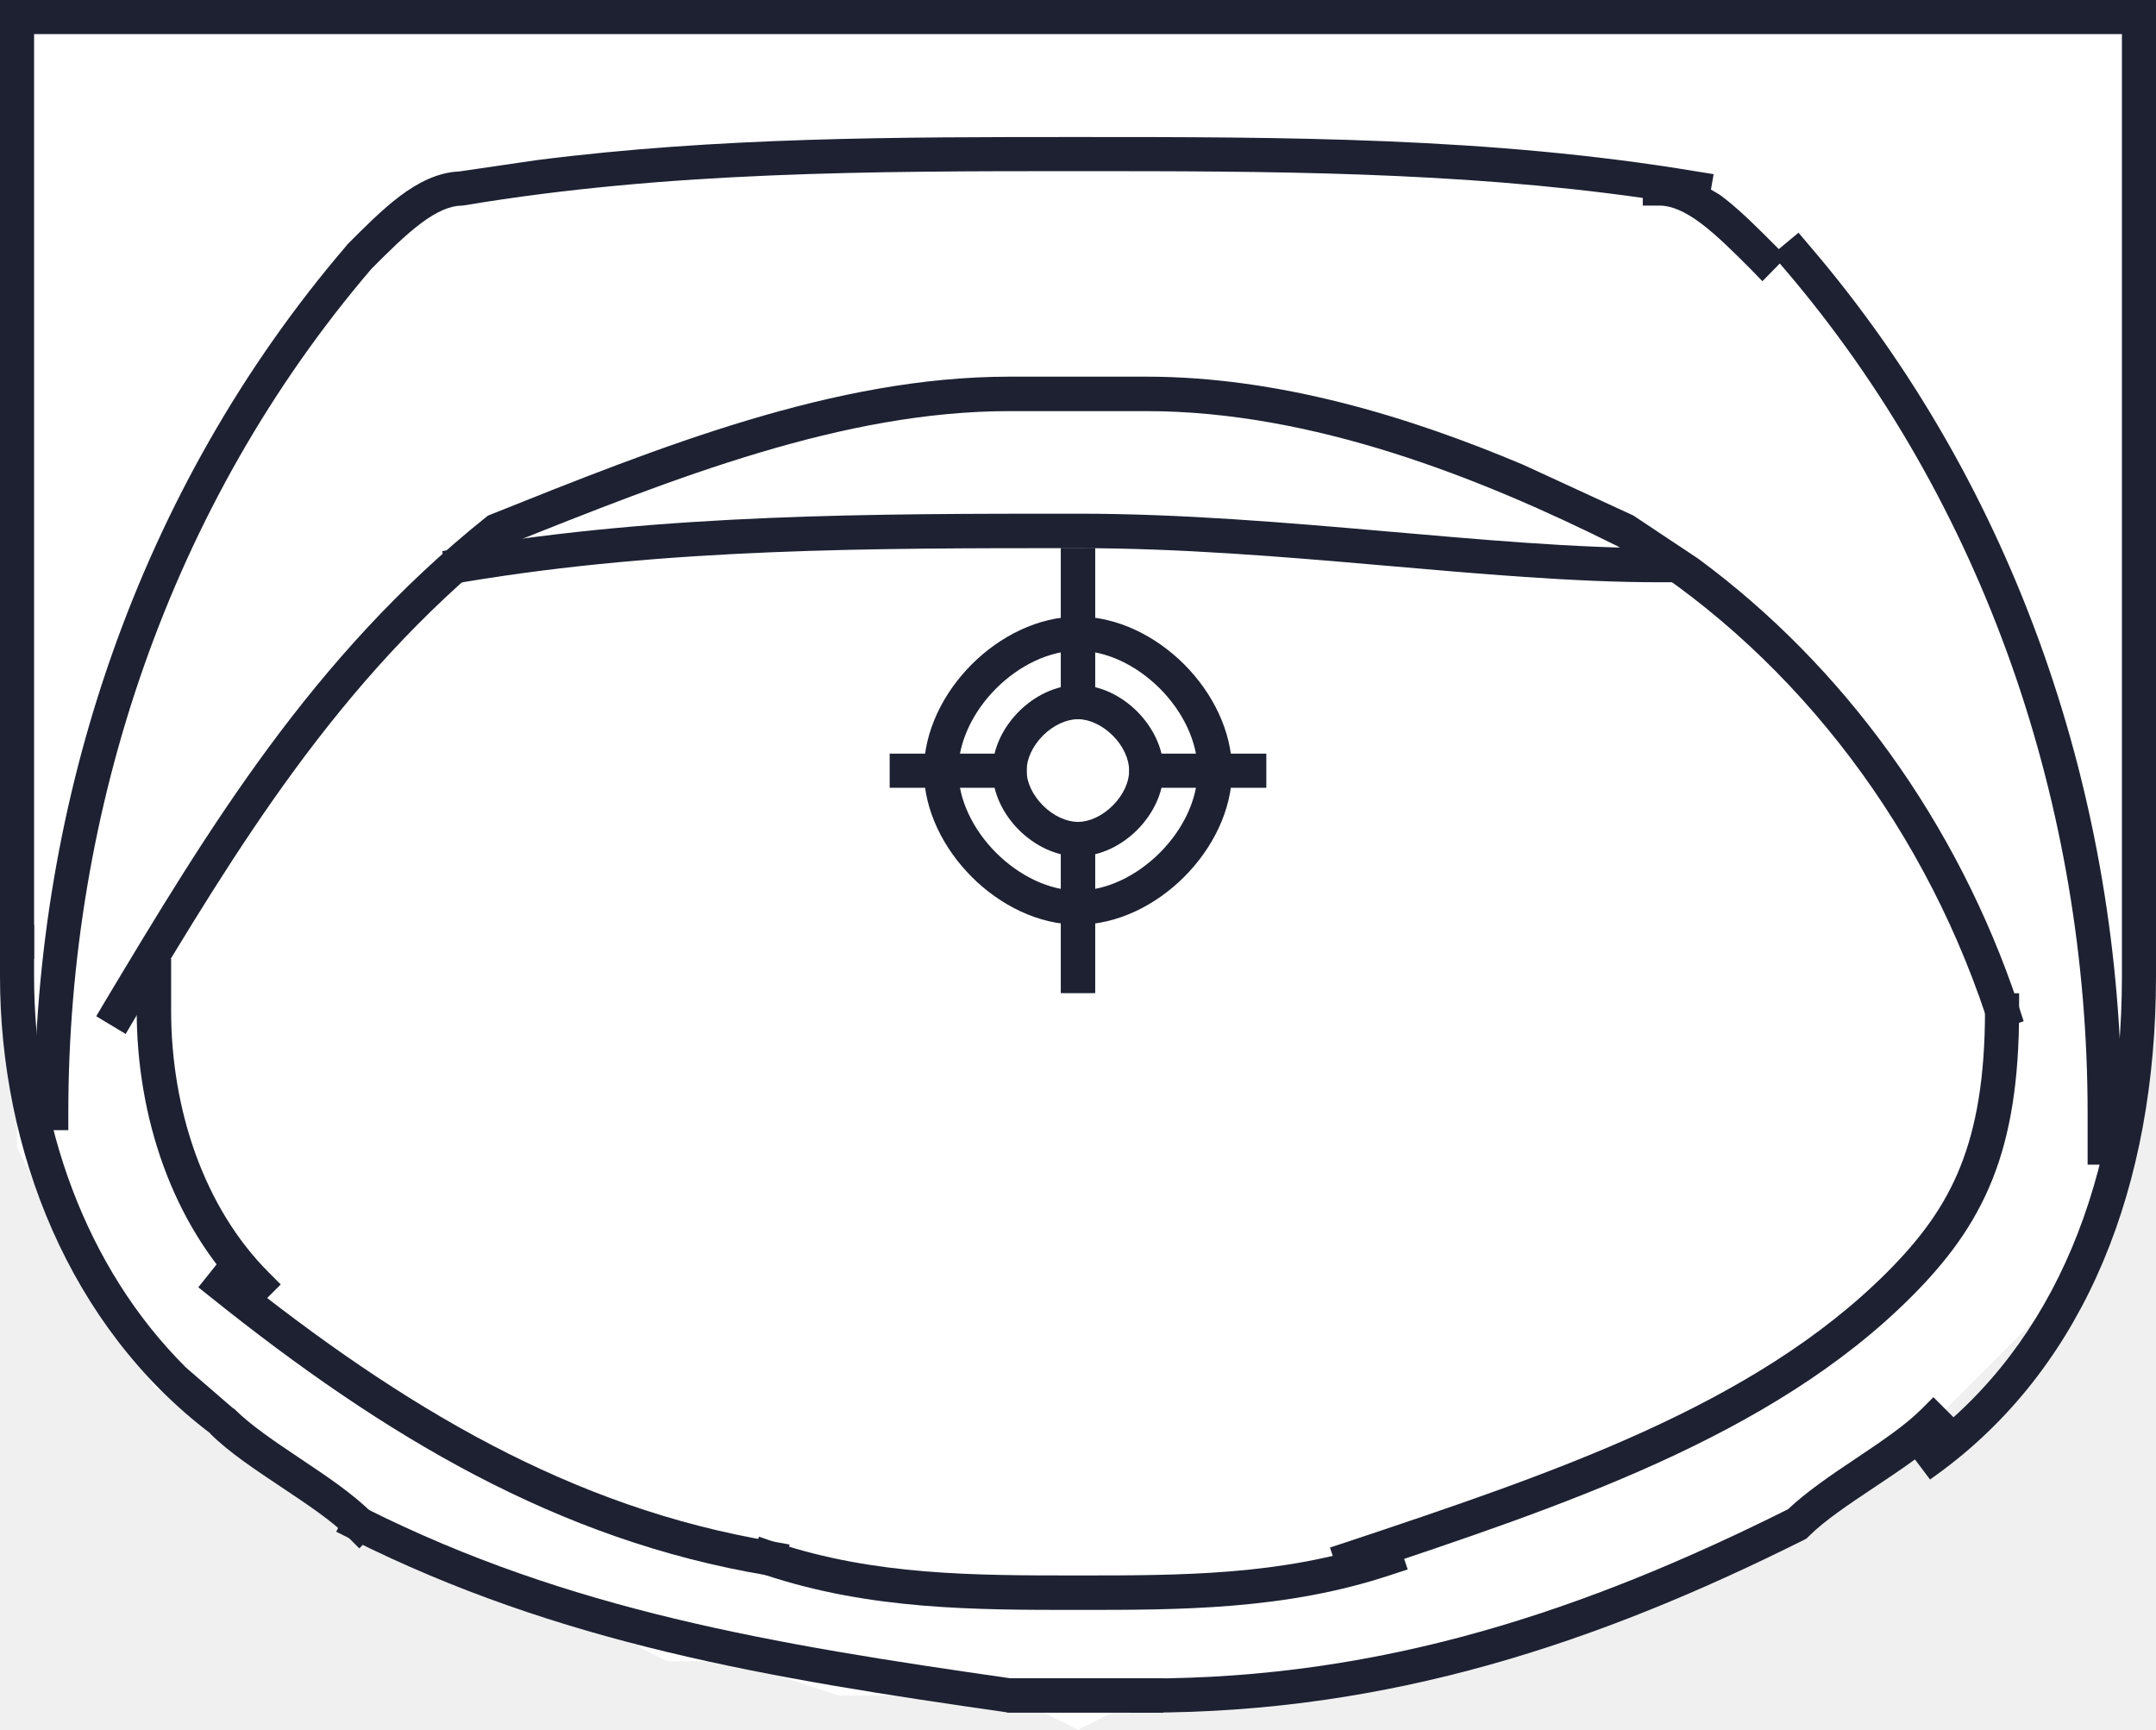
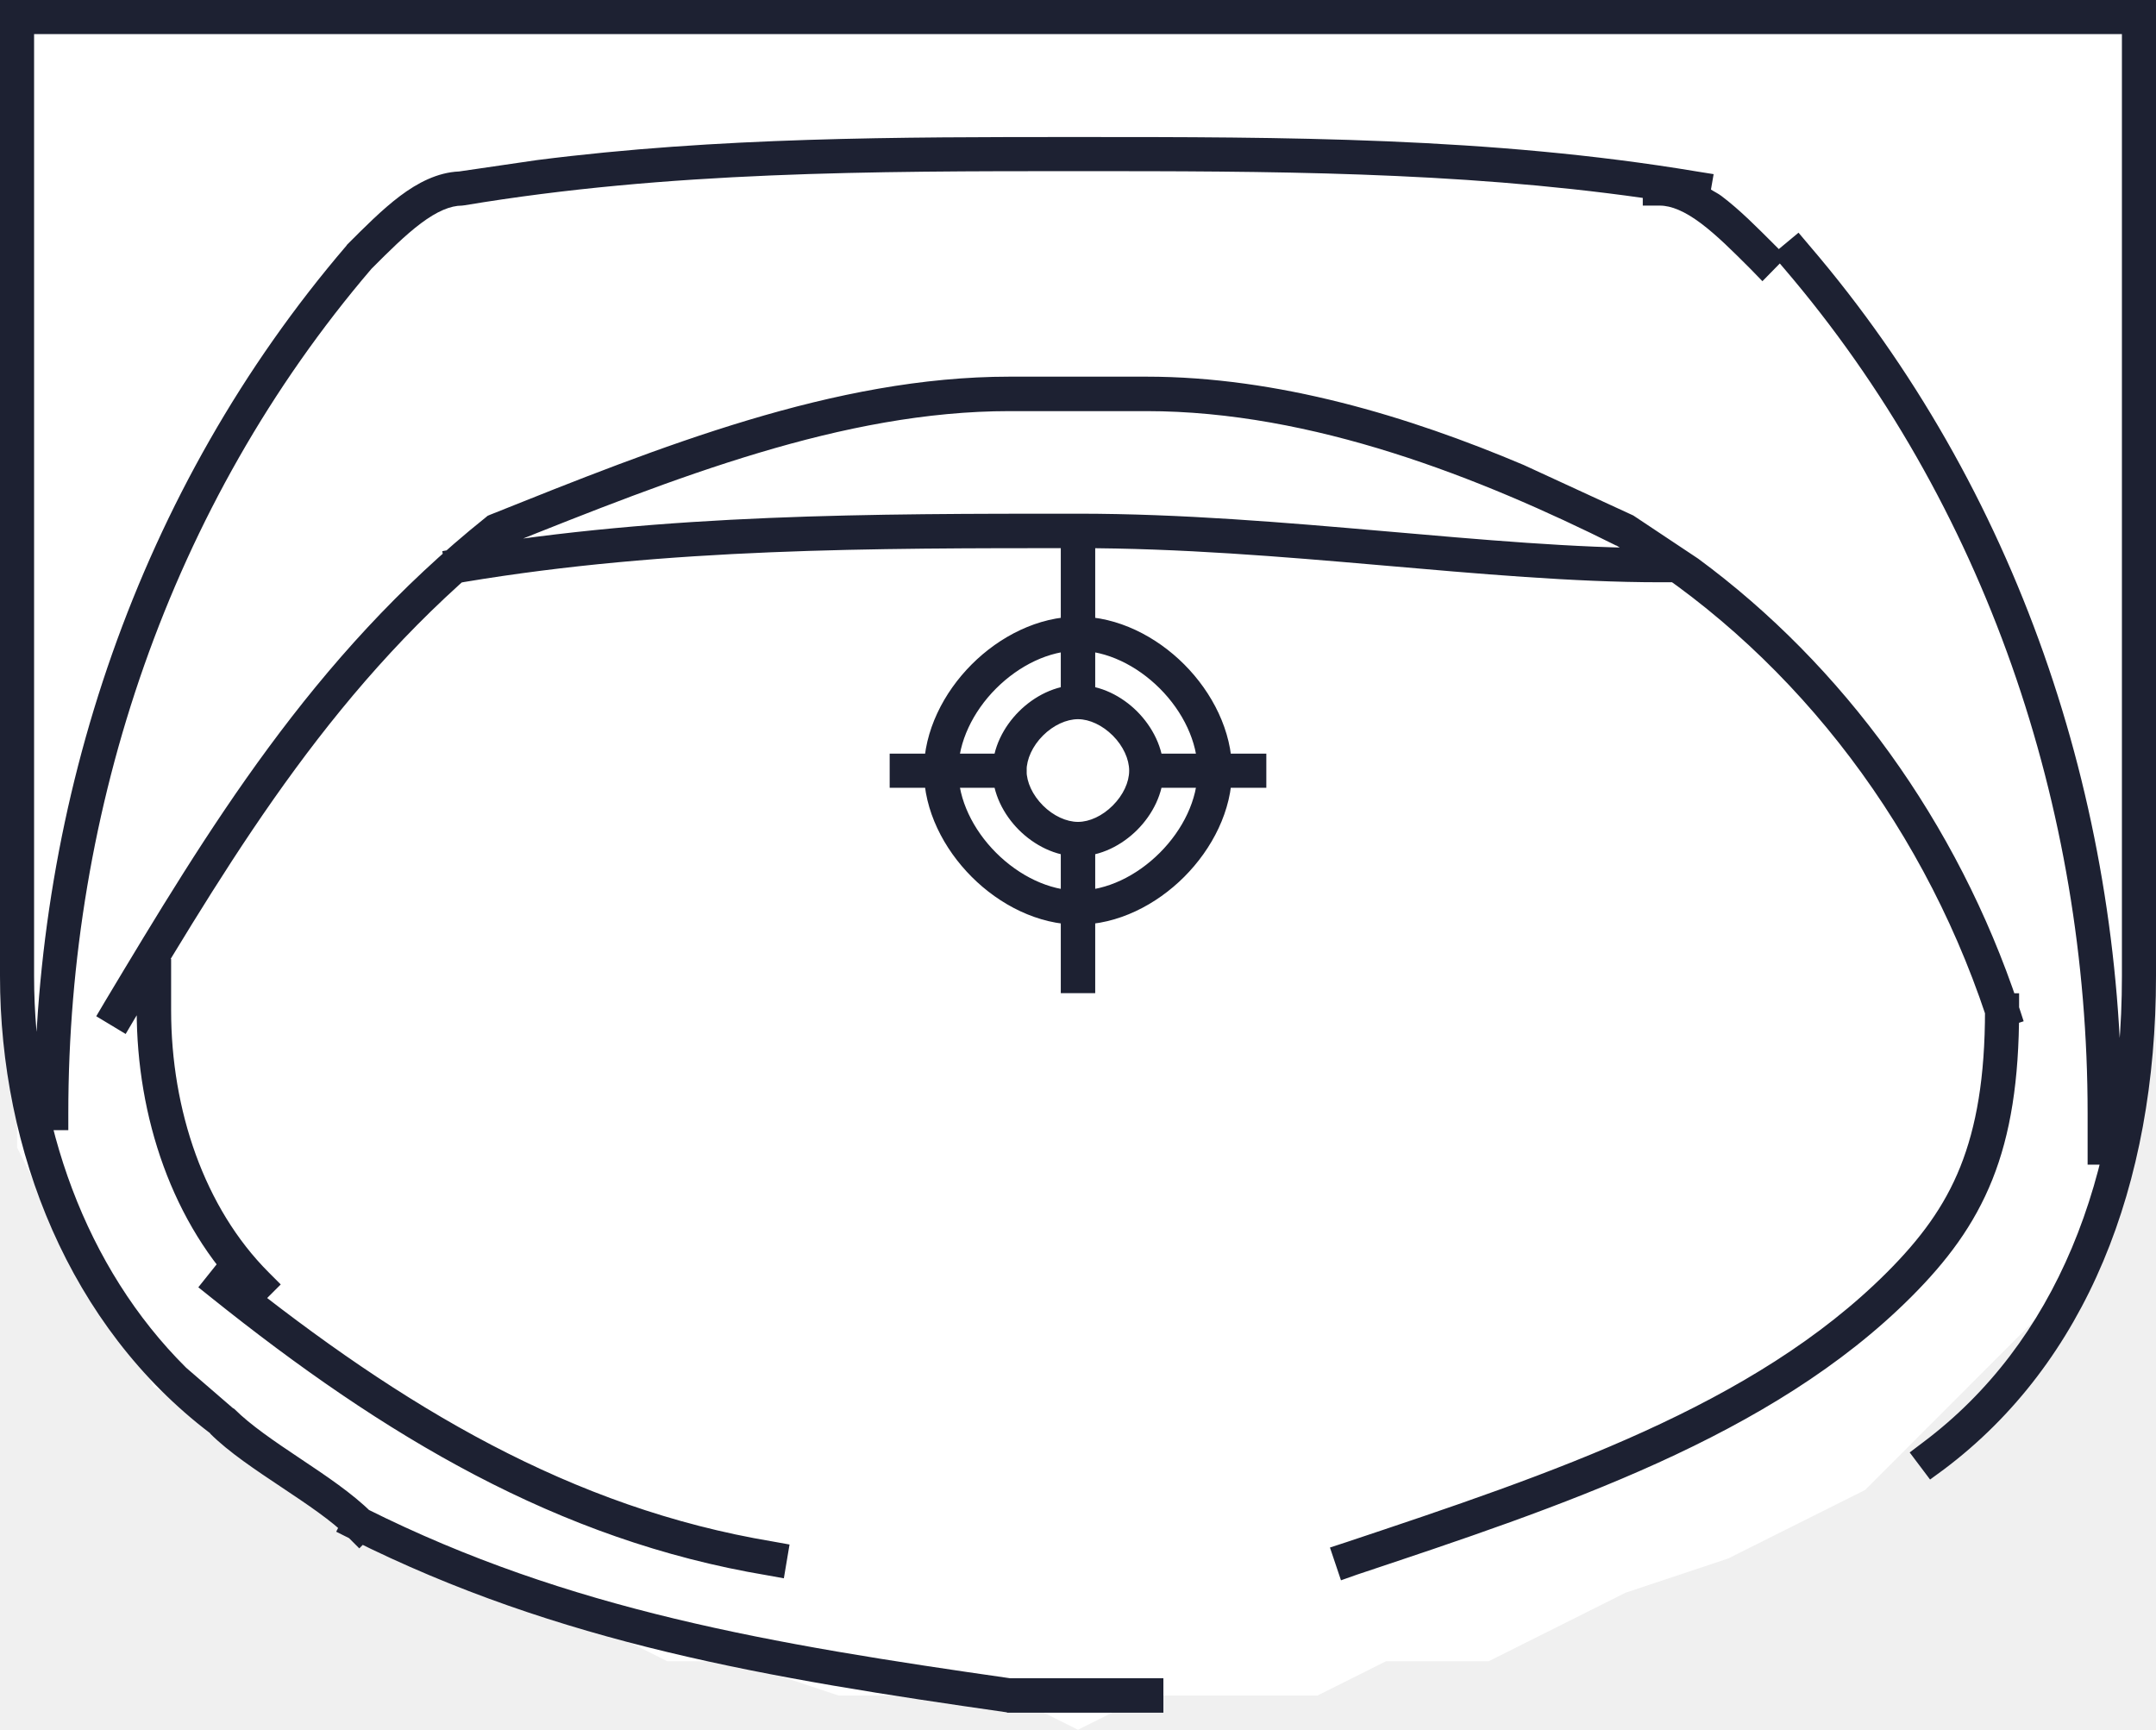
- <svg xmlns="http://www.w3.org/2000/svg" width="263" height="211" viewBox="0 0 263 211" fill="none">
-   <path d="M2.079 114.897V139.967L6.254 148.324L10.429 156.681L14.604 160.859L18.778 169.216L27.128 173.394L35.477 181.751L43.827 185.93L52.176 190.108L60.526 194.286L73.05 198.465L81.399 202.643H89.749L102.273 206.822H123.147L131.496 211L139.846 206.822H160.719L169.069 202.643H181.593L189.942 198.465L198.292 194.286L210.816 190.108L219.165 185.93L227.515 181.751L235.864 173.394L240.039 169.216L248.388 160.859L252.563 156.681L256.738 148.324V139.967L260.913 131.611V2.08H2.079V114.897Z" fill="white" />
-   <path d="M44.764 184.07C69.408 196.401 94.083 200.55 123.204 204.717H141.916V208.92H122.837V208.879C93.624 204.702 68.268 200.483 42.889 187.783L41.014 186.844L42.889 183.131L44.764 184.07ZM258.842 119.068V4.162H4.158V116.987H0V0H263V119.068C263 144.58 254.488 166.211 237.112 179.255L235.44 180.479L232.953 177.174L234.625 175.909C250.643 163.881 258.842 143.694 258.842 119.068ZM139.837 45.946C155.867 45.946 171.818 50.776 185.865 56.718L199.237 62.88L199.36 62.962L207.147 68.144C224.802 81.145 238.764 100.247 246.203 122.577L246.856 124.576L242.901 125.882L242.249 123.924C234.049 99.304 217.626 78.819 197.199 66.552H197.158C180.564 58.264 160.131 50.149 139.837 50.149H123.163C102.85 50.149 82.433 58.237 61.561 66.593C41.18 83.003 28.881 103.494 16.389 124.332L15.329 126.127L11.741 123.964L12.801 122.169C25.304 101.313 38.03 80.106 59.237 63.125L59.482 62.921L59.767 62.798C80.545 54.48 101.82 45.946 123.163 45.946H139.837ZM129.4 100.257H133.6V121.149H129.4V100.257ZM125.242 91.933V96.095H108.527V91.933H125.242ZM154.473 91.933V96.095H137.758V91.933H154.473ZM129.4 66.838H133.6V87.73H129.4V66.838Z" fill="#1D2132" />
-   <path d="M254.658 135.783C254.657 98.642 242.282 61.542 217.599 32.711L217.11 32.139L214.99 34.302L213.523 32.792C211.41 30.678 209.433 28.702 207.489 27.243C205.525 25.769 203.879 25.083 202.474 25.08H200.395V24.142C177.507 20.904 154.587 20.877 131.496 20.877C106.42 20.877 81.535 20.894 56.685 25.039L56.359 25.08C54.955 25.08 53.307 25.77 51.344 27.243C49.402 28.7 47.42 30.68 45.31 32.792C20.678 61.611 8.335 98.68 8.333 135.783V137.864H4.174V135.783C4.176 97.727 16.853 59.635 42.253 29.977L42.334 29.854C44.393 27.794 46.589 25.57 48.816 23.897C50.928 22.312 53.363 21.03 55.992 20.918L65.491 19.531C87.568 16.712 109.608 16.715 131.496 16.715C156.516 16.715 181.753 16.706 207 20.918L209.038 21.244L208.712 23.121C209.126 23.392 209.582 23.601 209.976 23.897C212.203 25.569 214.399 27.794 216.458 29.854L216.988 30.385L219.393 28.385L220.739 29.977C246.138 59.635 258.815 97.727 258.817 135.783V142.067H254.658V135.783ZM131.496 62.661C144.12 62.661 156.725 63.739 168.718 64.783C180.751 65.83 192.148 66.864 202.474 66.864H204.553V71.026H202.474C191.927 71.026 180.322 69.987 168.351 68.945C156.345 67.9 143.912 66.864 131.496 66.864C106.42 66.864 81.535 66.84 56.685 70.985L54.646 71.352L53.953 67.231L55.992 66.864C81.238 62.653 106.475 62.661 131.496 62.661Z" fill="#1D2132" />
-   <path d="M238.824 173.41L237.356 174.879C235.091 177.146 231.744 179.358 228.673 181.408C225.483 183.536 222.55 185.496 220.641 187.406L220.397 187.651L220.111 187.814C194.887 200.437 169.492 208.91 139.837 208.91H137.758V204.748H139.837C168.586 204.748 193.278 196.517 218.113 184.101C220.357 181.971 223.454 179.87 226.349 177.939C229.539 175.81 232.471 173.811 234.38 171.9L235.848 170.431L238.824 173.41ZM171.718 191.446L169.721 192.098C156.829 196.397 143.954 196.383 131.48 196.383C119.013 196.383 106.163 196.393 93.279 192.098L91.281 191.446L92.586 187.447L94.584 188.14C106.73 192.192 118.916 192.18 131.48 192.18C144.051 192.18 156.263 192.195 168.416 188.14L170.373 187.447L171.718 191.446ZM0 119.058V112.815H4.158V119.058C4.158 136.89 10.39 154.615 22.708 166.84L28.375 171.737L28.62 171.9C30.529 173.811 33.461 175.81 36.651 177.939C39.717 179.985 43.033 182.205 45.294 184.468L46.762 185.937L43.827 188.875L42.359 187.406C40.452 185.497 37.514 183.534 34.327 181.408C31.256 179.358 27.909 177.146 25.644 174.879V174.838C8.483 161.808 0 140.354 0 119.058ZM16.674 123.261V116.977H20.874V123.261C20.875 135.379 24.91 147.336 32.778 155.211L34.246 156.68L31.311 159.618L29.843 158.149C21.015 149.314 16.676 136.208 16.674 123.261Z" fill="#1D2132" />
-   <path d="M242.142 123.24V121.159H246.3V123.24C246.3 131.766 245.256 138.341 243.039 143.888C240.816 149.45 237.479 153.859 233.173 158.169C216.058 175.299 190.457 183.764 165.537 192.078L163.58 192.771L162.235 188.773L164.233 188.12C189.409 179.72 213.915 171.487 230.197 155.19C234.236 151.147 237.174 147.213 239.125 142.337C241.083 137.437 242.142 131.428 242.142 123.24ZM28.432 155.068C49.181 171.681 69.736 183.945 94.273 188.038L96.312 188.405L95.619 192.527L93.58 192.159C68.028 187.897 46.814 175.139 25.822 158.332L24.192 157.027L26.801 153.762L28.432 155.068ZM146.091 94.024C146.091 90.525 144.322 86.827 141.484 83.986C138.647 81.153 134.986 79.375 131.495 79.375C128.004 79.375 124.343 81.153 121.507 83.986C118.669 86.827 116.9 90.525 116.9 94.024C116.906 97.518 118.673 101.185 121.507 104.021C124.344 106.857 128.003 108.632 131.495 108.632C134.988 108.632 138.647 106.857 141.484 104.021C144.317 101.185 146.085 97.518 146.091 94.024ZM150.29 94.024C150.284 98.871 147.874 103.537 144.46 106.959C141.036 110.386 136.349 112.794 131.495 112.794C126.642 112.794 121.955 110.386 118.531 106.959C115.117 103.537 112.706 98.871 112.701 94.024C112.701 89.17 115.111 84.475 118.531 81.048C121.955 77.621 126.642 75.213 131.495 75.213C136.349 75.213 141.036 77.621 144.46 81.048C147.88 84.475 150.29 89.17 150.29 94.024Z" fill="#1D2132" />
-   <path d="M137.742 94.014C137.742 92.604 137.017 91.003 135.744 89.729C134.476 88.466 132.906 87.733 131.504 87.73C130.095 87.73 128.496 88.456 127.223 89.729C125.951 91.003 125.226 92.604 125.226 94.014C125.228 95.417 125.961 96.988 127.223 98.257C128.496 99.531 130.095 100.257 131.504 100.257C132.91 100.254 134.474 99.529 135.744 98.257C137.014 96.986 137.739 95.421 137.742 94.014ZM141.941 94.014C141.938 96.779 140.577 99.378 138.72 101.236C136.863 103.094 134.267 104.457 131.504 104.46C128.742 104.46 126.146 103.092 124.288 101.236C122.431 99.378 121.07 96.779 121.067 94.014C121.067 91.245 122.429 88.651 124.288 86.791C126.146 84.931 128.738 83.568 131.504 83.568C134.267 83.57 136.863 84.933 138.72 86.791C140.574 88.651 141.941 91.249 141.941 94.014Z" fill="#1D2132" />
+ <svg xmlns="http://www.w3.org/2000/svg" width="263" height="211" fill="none" viewBox="0 0 263 211">
+   <path fill="#fff" d="M2.08 114.897v25.07l4.174 8.357 4.175 8.357 4.175 4.178 4.174 8.357 8.35 4.178 8.35 8.357 8.349 4.179 8.35 4.178 8.349 4.178 12.524 4.179 8.35 4.178h8.349l12.524 4.179h20.874l8.349 4.178 8.35-4.178h20.873l8.35-4.179h12.524l8.349-4.178 8.35-4.179 12.524-4.178 8.349-4.178 8.35-4.179 8.349-8.357 4.175-4.178 8.349-8.357 4.175-4.178 4.175-8.357v-8.357l4.175-8.356V2.081H2.079z" />
+   <path fill="#1d2132" d="M137.742 94.014c0-1.41-.725-3.011-1.998-4.285-1.268-1.263-2.838-1.996-4.24-2-1.409 0-3.008.727-4.281 2s-1.997 2.875-1.997 4.285c.002 1.403.735 2.974 1.997 4.243 1.273 1.274 2.872 2 4.281 2 1.406-.003 2.97-.728 4.24-2 1.27-1.27 1.995-2.836 1.998-4.243m4.199 0c-.003 2.765-1.364 5.364-3.221 7.222s-4.453 3.221-7.216 3.224c-2.762 0-5.358-1.368-7.216-3.224-1.857-1.858-3.218-4.457-3.221-7.222 0-2.769 1.362-5.363 3.221-7.223s4.45-3.223 7.216-3.223c2.763.002 5.359 1.365 7.216 3.223 1.854 1.86 3.221 4.458 3.221 7.223m100.201 29.226v-2.081h4.158v2.081c0 8.526-1.044 15.101-3.261 20.648-2.223 5.562-5.56 9.971-9.866 14.281-17.115 17.13-42.716 25.595-67.636 33.909l-1.957.693-1.345-3.998 1.998-.653c25.176-8.4 49.682-16.633 65.964-32.93 4.039-4.043 6.977-7.977 8.928-12.853 1.958-4.9 3.017-10.909 3.017-19.097m-213.71 31.828c20.75 16.613 41.304 28.877 65.841 32.97l2.039.367-.693 4.122-2.039-.368c-25.552-4.262-46.766-17.02-67.758-33.827l-1.63-1.305 2.609-3.265zM146.09 94.024c0-3.499-1.769-7.197-4.607-10.038-2.837-2.833-6.498-4.61-9.989-4.61s-7.152 1.777-9.988 4.61c-2.838 2.84-4.607 6.54-4.607 10.038.006 3.494 1.773 7.161 4.607 9.997 2.837 2.836 6.496 4.611 9.988 4.611 3.493 0 7.152-1.775 9.989-4.611 2.833-2.836 4.601-6.503 4.607-9.997m4.199 0c-.006 4.847-2.416 9.513-5.83 12.935-3.424 3.427-8.111 5.835-12.965 5.835s-9.54-2.408-12.964-5.835c-3.414-3.422-5.825-8.088-5.83-12.935 0-4.854 2.41-9.55 5.83-12.976 3.424-3.427 8.111-5.835 12.964-5.835 4.854 0 9.541 2.408 12.965 5.835 3.42 3.427 5.83 8.122 5.83 12.976m238.824 173.41-1.468 1.469c-2.265 2.267-5.612 4.479-8.683 6.529-3.19 2.128-6.123 4.088-8.032 5.998l-.244.245-.286.163c-25.224 12.623-50.619 21.096-80.274 21.096h-2.079v-4.162h2.079c28.749 0 53.441-8.231 78.276-20.647 2.244-2.13 5.341-4.231 8.236-6.162 3.19-2.129 6.122-4.128 8.031-6.039l1.468-1.469zm-67.106 18.036-1.997.652c-12.892 4.299-25.767 4.285-38.241 4.285-12.467 0-25.317.01-38.2-4.285l-1.999-.652 1.305-3.999 1.998.693c12.146 4.052 24.332 4.04 36.896 4.04 12.571 0 24.783.015 36.936-4.04l1.957-.693zM0 119.058v-6.243h4.158v6.243c0 17.832 6.232 35.557 18.55 47.782l5.667 4.897.245.163c1.909 1.911 4.84 3.91 8.031 6.039 3.066 2.046 6.382 4.266 8.643 6.529l1.468 1.469-2.935 2.938-1.468-1.469c-1.907-1.909-4.845-3.872-8.032-5.998-3.071-2.05-6.418-4.262-8.683-6.529v-.041C8.484 161.808 0 140.354 0 119.058m16.675 4.203v-6.284h4.199v6.284c.002 12.118 4.037 24.075 11.904 31.95l1.468 1.469-2.936 2.938-1.467-1.469c-8.828-8.835-13.167-21.941-13.169-34.888m237.984 12.522c-.001-37.14-12.376-74.24-37.059-103.072l-.489-.572-2.12 2.163-1.467-1.51c-2.113-2.114-4.09-4.09-6.034-5.55-1.964-1.473-3.61-2.16-5.015-2.162h-2.079v-.938c-22.888-3.238-45.808-3.265-68.899-3.265-25.076 0-49.961.017-74.811 4.162l-.326.041c-1.404 0-3.052.69-5.015 2.163-1.942 1.457-3.924 3.437-6.034 5.55C20.678 61.611 8.335 98.68 8.333 135.782v2.081H4.174v-2.081c.002-38.056 12.68-76.148 38.079-105.806l.081-.123c2.059-2.06 4.255-4.284 6.482-5.957 2.112-1.585 4.547-2.867 7.176-2.979l9.499-1.387c22.077-2.819 44.117-2.816 66.005-2.816 25.02 0 50.257-.009 75.504 4.203l2.038.326-.326 1.877c.414.271.87.48 1.264.776 2.227 1.672 4.423 3.897 6.482 5.957l.53.53 2.405-1.999 1.346 1.592c25.399 29.658 38.076 67.75 38.078 105.806v6.284h-4.159zM131.496 62.661c12.624 0 25.229 1.078 37.222 2.122 12.033 1.047 23.43 2.08 33.756 2.08h2.079v4.163h-2.079c-10.547 0-22.152-1.04-34.123-2.081-12.006-1.045-24.439-2.081-36.855-2.081-25.076 0-49.961-.024-74.811 4.121l-2.039.367-.693-4.12 2.039-.368c25.246-4.212 50.483-4.203 75.504-4.203M44.764 184.07c24.644 12.331 49.319 16.48 78.44 20.647h18.712v4.203h-19.079v-.041c-29.213-4.177-54.57-8.396-79.948-21.096l-1.876-.939 1.876-3.713zm214.078-65.002V4.162H4.158v112.825H0V0h263v119.068c0 25.512-8.512 47.143-25.888 60.187l-1.672 1.224-2.487-3.305 1.672-1.265c16.018-12.028 24.217-32.215 24.217-56.841M139.837 45.946c16.03 0 31.981 4.83 46.028 10.772l13.372 6.162.123.081 7.787 5.183c17.655 13.001 31.617 32.103 39.056 54.433l.653 1.999-3.955 1.306-.652-1.958c-8.2-24.62-24.623-45.105-45.05-57.372h-.041c-16.594-8.288-37.027-16.403-57.321-16.403h-16.674c-20.313 0-40.73 8.088-61.602 16.444-20.381 16.41-32.68 36.901-45.172 57.739l-1.06 1.795-3.588-2.163 1.06-1.795c12.503-20.856 25.229-42.063 46.436-59.044l.245-.204.285-.123c20.778-8.318 42.053-16.852 63.396-16.852zM129.4 100.257h4.2v20.892h-4.2zm-4.158-8.324v4.162h-16.715v-4.162zm29.231 0v4.162h-16.715v-4.162zM129.4 66.838h4.2V87.73h-4.2z" />
</svg>
